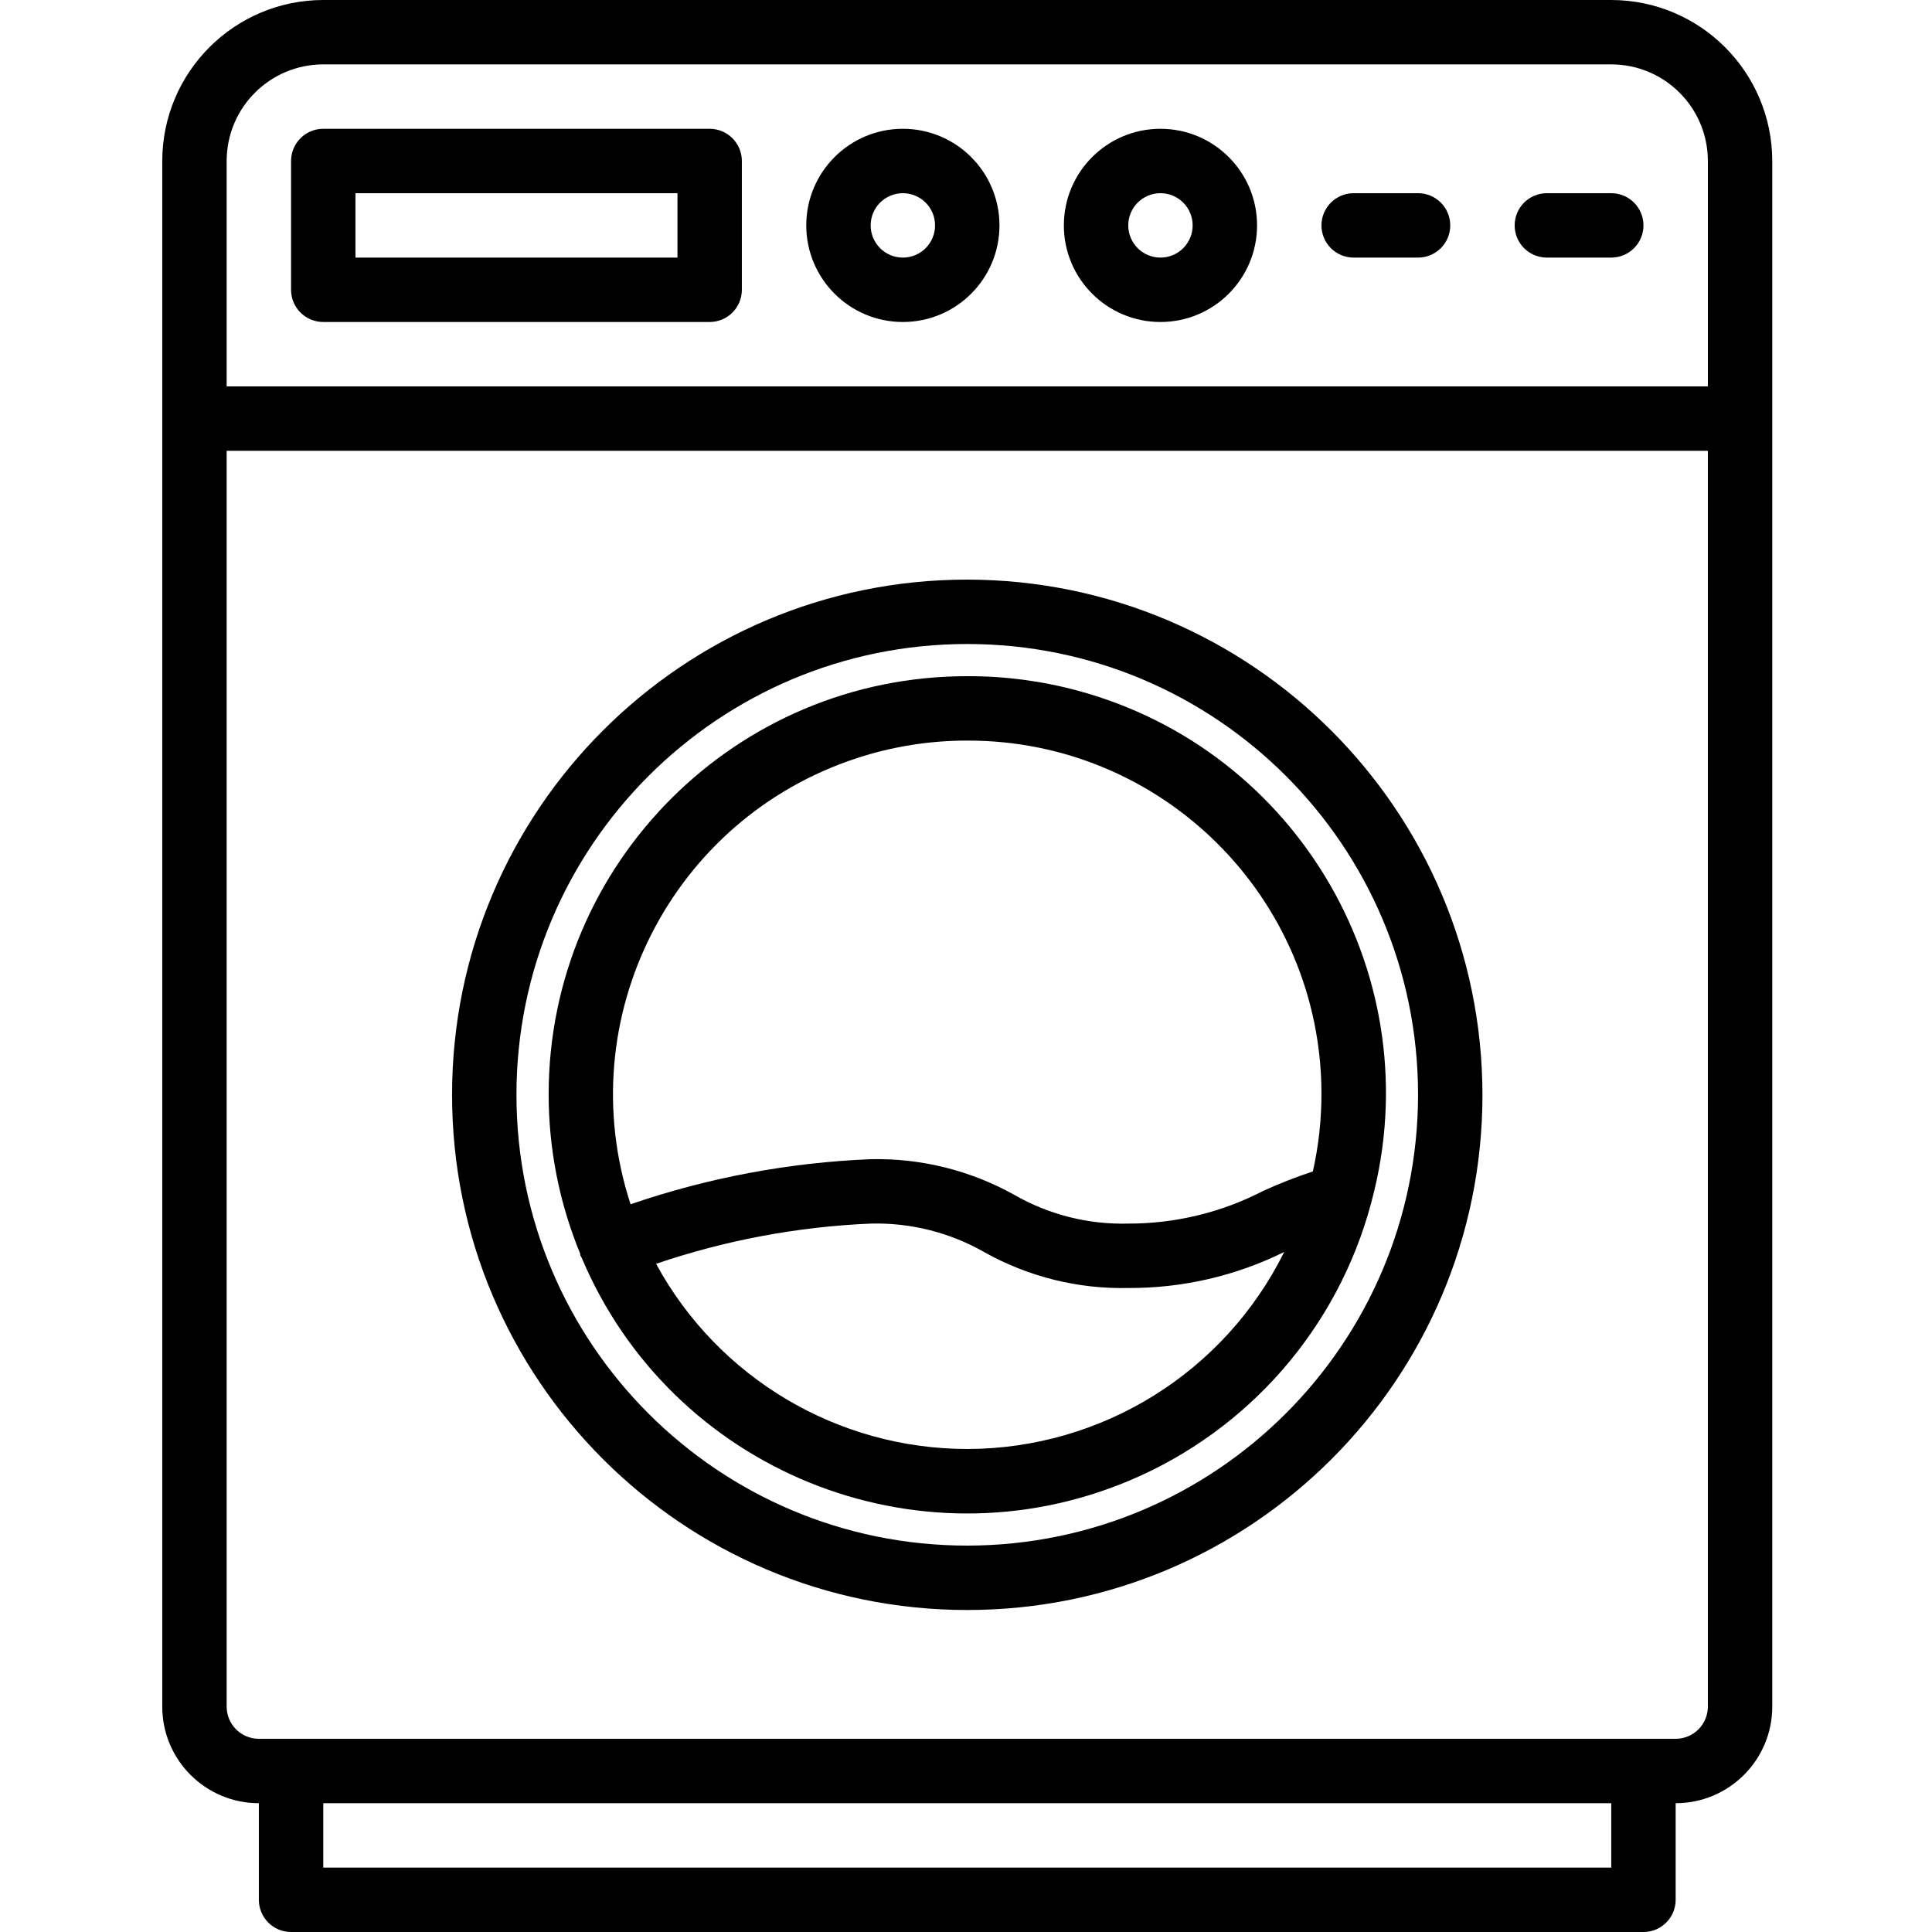
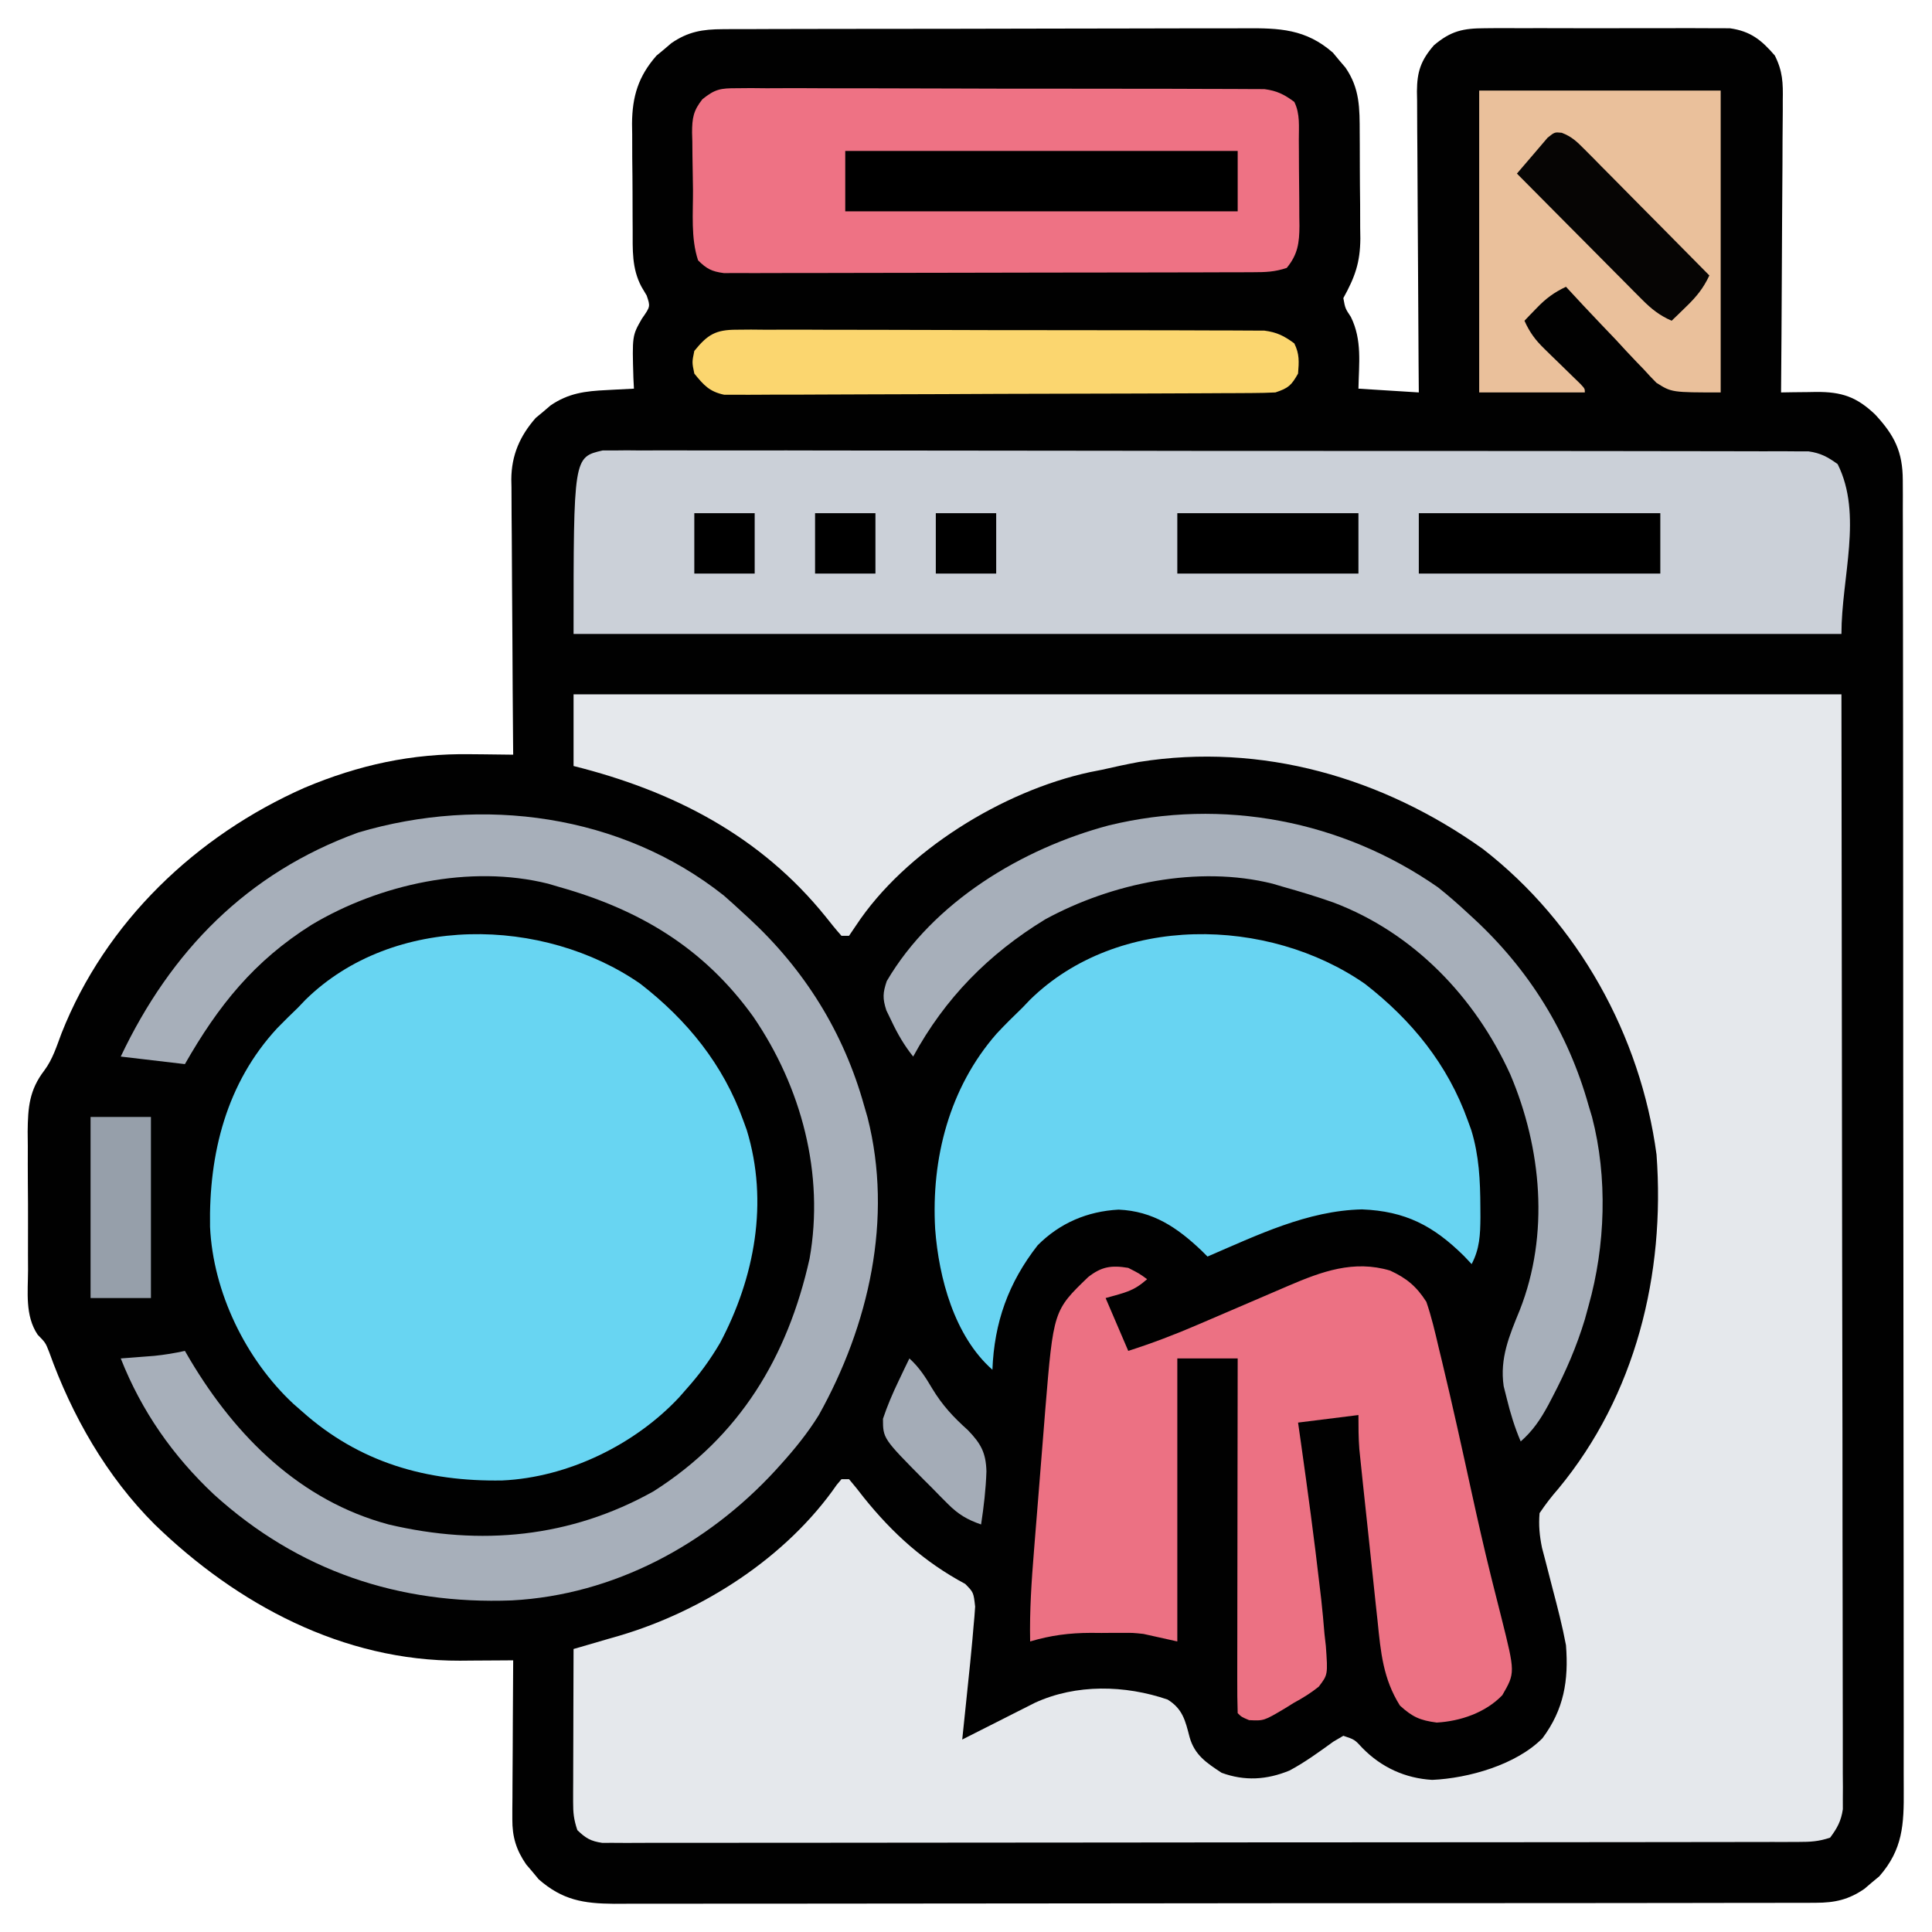
- <svg xmlns="http://www.w3.org/2000/svg" height="512pt" viewBox="-43 0 512 512" width="512pt">
-   <path d="m384 0h-341.332c-23.555.027-42.641 19.113-42.668 42.668v409.598c0 14.141 11.461 25.602 25.602 25.602v25.598c0 4.715 3.82 8.535 8.531 8.535h358.402c4.711 0 8.531-3.82 8.531-8.535v-25.598c14.137 0 25.602-11.461 25.602-25.602v-409.598c-.031-23.555-19.113-42.641-42.668-42.668zm-341.332 17.066h341.332c14.137 0 25.602 11.461 25.602 25.602v59.734h-392.535v-59.734c0-14.141 11.461-25.602 25.602-25.602zm341.332 477.867h-341.332v-17.066h341.332zm17.066-34.133h-375.465c-4.715 0-8.535-3.82-8.535-8.535v-332.801h392.535v332.801c0 4.715-3.82 8.535-8.535 8.535zm0 0" />
-   <path d="m42.668 85.332h102.398c4.715 0 8.535-3.82 8.535-8.531v-34.133c0-4.715-3.82-8.535-8.535-8.535h-102.398c-4.715 0-8.535 3.82-8.535 8.535v34.133c0 4.711 3.82 8.531 8.535 8.531zm8.531-34.133h85.336v17.066h-85.336zm0 0" />
-   <path d="m196.266 85.332c14.141 0 25.602-11.461 25.602-25.598 0-14.141-11.461-25.602-25.602-25.602-14.137 0-25.598 11.461-25.598 25.602 0 14.137 11.461 25.598 25.598 25.598zm0-34.133c4.715 0 8.535 3.82 8.535 8.535 0 4.711-3.82 8.531-8.535 8.531-4.711 0-8.531-3.82-8.531-8.531 0-4.715 3.82-8.535 8.531-8.535zm0 0" />
-   <path d="m264.531 85.332c14.141 0 25.602-11.461 25.602-25.598 0-14.141-11.461-25.602-25.602-25.602-14.137 0-25.598 11.461-25.598 25.602 0 14.137 11.461 25.598 25.598 25.598zm0-34.133c4.715 0 8.535 3.82 8.535 8.535 0 4.711-3.82 8.531-8.535 8.531-4.711 0-8.531-3.82-8.531-8.531 0-4.715 3.82-8.535 8.531-8.535zm0 0" />
-   <path d="m315.734 68.266h17.066c4.711 0 8.531-3.82 8.531-8.531 0-4.715-3.82-8.535-8.531-8.535h-17.066c-4.715 0-8.535 3.82-8.535 8.535 0 4.711 3.82 8.531 8.535 8.531zm0 0" />
-   <path d="m366.934 68.266h17.066c4.715 0 8.535-3.82 8.535-8.531 0-4.715-3.82-8.535-8.535-8.535h-17.066c-4.715 0-8.535 3.82-8.535 8.535 0 4.711 3.82 8.531 8.535 8.531zm0 0" />
-   <path d="m213.332 153.602c-75.402 0-136.531 61.125-136.531 136.531s61.129 136.535 136.531 136.535c75.406 0 136.535-61.129 136.535-136.535-.09-75.367-61.164-136.441-136.535-136.531zm0 256c-65.977 0-119.465-53.488-119.465-119.469 0-65.98 53.488-119.465 119.465-119.465 65.98 0 119.469 53.484 119.469 119.465-.07 65.949-53.516 119.398-119.469 119.469zm0 0" />
-   <path d="m213.332 179.199c-61.203-.059-110.871 49.508-110.934 110.711-.012 14.504 2.82 28.871 8.34 42.285.051.172 0 .348.066.52.07.172.23.332.316.531 23.766 56.418 88.77 82.887 145.188 59.121 31.57-13.301 55.215-40.449 64.059-73.543.047-.141.082-.285.109-.43 15.848-58.938-19.086-119.562-78.027-135.406-9.492-2.551-19.285-3.828-29.117-3.789zm0 17.066c51.719-.121 93.746 41.707 93.867 93.422.016 6.984-.746 13.945-2.277 20.754-4.449 1.473-8.816 3.184-13.082 5.121-11.07 5.746-23.367 8.73-35.84 8.703-10.621.285-21.113-2.375-30.32-7.68-11.586-6.449-24.688-9.688-37.945-9.387-21.676.883-43.109 4.906-63.625 11.945-16.086-49.219 10.773-102.156 59.992-118.238 9.438-3.086 19.305-4.652 29.23-4.641zm0 187.734c-34.398-.023-66.035-18.852-82.465-49.074 18.352-6.246 37.5-9.836 56.867-10.66 10.621-.281 21.113 2.375 30.316 7.68 11.59 6.449 24.691 9.691 37.949 9.387 14.332.078 28.484-3.191 41.328-9.547-15.816 31.938-48.355 52.168-83.996 52.215zm0 0" />
+ <svg xmlns="http://www.w3.org/2000/svg" version="1.1" width="512" height="512">
+   <path d="M0 0 C0.966 -0.007 0.966 -0.007 1.951 -0.014 C4.1 -0.026 6.249 -0.025 8.399 -0.023 C9.943 -0.029 11.488 -0.036 13.032 -0.043 C17.222 -0.061 21.412 -0.066 25.603 -0.067 C28.222 -0.069 30.842 -0.073 33.462 -0.078 C42.607 -0.097 51.752 -0.105 60.897 -0.103 C69.412 -0.102 77.928 -0.123 86.443 -0.155 C93.761 -0.181 101.079 -0.192 108.398 -0.19 C112.765 -0.19 117.133 -0.195 121.5 -0.217 C125.61 -0.236 129.72 -0.236 133.829 -0.222 C135.334 -0.22 136.838 -0.224 138.343 -0.236 C147.499 -0.305 154.501 -0.073 161.696 6.232 C162.235 6.883 162.774 7.534 163.329 8.205 C163.884 8.853 164.438 9.502 165.009 10.17 C168.855 15.752 168.775 20.969 168.79 27.537 C168.797 28.532 168.804 29.527 168.81 30.552 C168.82 32.654 168.825 34.756 168.825 36.858 C168.829 40.058 168.866 43.257 168.903 46.457 C168.909 48.504 168.913 50.552 168.915 52.599 C168.93 53.549 168.944 54.498 168.959 55.476 C168.915 61.872 167.535 65.685 164.454 71.267 C164.946 73.996 164.946 73.996 166.454 76.267 C169.469 82.385 168.579 88.58 168.454 95.267 C173.734 95.597 179.014 95.927 184.454 96.267 C184.433 93.694 184.412 91.12 184.391 88.468 C184.324 79.959 184.28 71.449 184.247 62.939 C184.226 57.78 184.198 52.622 184.153 47.463 C184.109 42.484 184.085 37.504 184.075 32.524 C184.067 30.626 184.053 28.727 184.031 26.829 C184.002 24.167 183.998 21.505 184 18.843 C183.986 18.061 183.971 17.278 183.957 16.472 C183.996 11.292 184.954 8.316 188.454 4.267 C192.979 0.451 196.159 -0.236 202.017 -0.25 C202.749 -0.257 203.482 -0.264 204.236 -0.271 C206.643 -0.289 209.048 -0.277 211.454 -0.264 C213.135 -0.267 214.816 -0.27 216.497 -0.275 C220.014 -0.281 223.531 -0.273 227.048 -0.254 C231.547 -0.231 236.046 -0.244 240.545 -0.268 C244.014 -0.283 247.483 -0.278 250.953 -0.268 C252.611 -0.265 254.27 -0.268 255.928 -0.278 C258.25 -0.288 260.57 -0.272 262.892 -0.25 C264.21 -0.247 265.529 -0.244 266.888 -0.241 C272.381 0.542 275.226 2.847 278.801 6.981 C280.896 11.146 280.993 14.254 280.908 18.843 C280.909 19.683 280.91 20.522 280.91 21.388 C280.907 24.147 280.876 26.906 280.845 29.666 C280.837 31.585 280.832 33.505 280.828 35.425 C280.813 40.465 280.773 45.505 280.729 50.546 C280.688 55.694 280.67 60.842 280.65 65.99 C280.607 76.083 280.539 86.175 280.454 96.267 C281.485 96.25 282.515 96.233 283.577 96.215 C284.943 96.201 286.308 96.187 287.673 96.174 C288.69 96.155 288.69 96.155 289.727 96.136 C296.568 96.086 300.523 97.47 305.415 102.139 C310.505 107.634 312.702 111.972 312.712 119.576 C312.718 120.856 312.724 122.136 312.731 123.455 C312.728 124.873 312.725 126.291 312.722 127.71 C312.725 129.218 312.73 130.726 312.735 132.235 C312.748 136.381 312.747 140.527 312.745 144.673 C312.745 149.144 312.756 153.615 312.765 158.087 C312.782 166.847 312.787 175.607 312.788 184.368 C312.789 191.488 312.793 198.609 312.8 205.729 C312.817 225.912 312.827 246.096 312.825 266.279 C312.825 267.368 312.825 268.456 312.825 269.577 C312.825 270.667 312.825 271.757 312.825 272.879 C312.824 290.54 312.843 308.201 312.871 325.862 C312.9 343.992 312.914 362.122 312.912 380.252 C312.911 390.432 312.917 400.612 312.938 410.793 C312.957 419.46 312.961 428.128 312.947 436.795 C312.941 441.217 312.941 445.639 312.958 450.062 C312.974 454.111 312.971 458.161 312.953 462.21 C312.95 463.674 312.954 465.138 312.965 466.601 C313.03 475.764 312.732 482.386 306.489 489.51 C305.838 490.048 305.187 490.587 304.517 491.142 C303.868 491.697 303.22 492.251 302.552 492.822 C298.355 495.714 294.7 496.518 289.645 496.525 C288.477 496.531 287.308 496.538 286.104 496.544 C284.825 496.541 283.545 496.538 282.227 496.535 C280.851 496.539 279.474 496.543 278.098 496.549 C274.317 496.561 270.535 496.561 266.754 496.558 C262.675 496.558 258.597 496.569 254.518 496.578 C246.528 496.595 238.538 496.6 230.547 496.602 C224.052 496.602 217.557 496.607 211.063 496.613 C192.65 496.631 174.237 496.64 155.825 496.638 C154.832 496.638 153.839 496.638 152.816 496.638 C151.325 496.638 151.325 496.638 149.804 496.638 C133.695 496.637 117.587 496.656 101.478 496.684 C84.939 496.713 68.4 496.727 51.861 496.725 C42.575 496.724 33.289 496.73 24.003 496.751 C16.096 496.77 8.19 496.774 0.284 496.76 C-3.749 496.754 -7.783 496.754 -11.816 496.771 C-15.51 496.787 -19.204 496.784 -22.899 496.767 C-24.864 496.762 -26.829 496.777 -28.795 496.793 C-36.932 496.729 -42.495 495.817 -48.788 490.303 C-49.327 489.652 -49.866 489.001 -50.421 488.33 C-50.975 487.682 -51.529 487.033 -52.1 486.365 C-54.754 482.513 -55.798 479.042 -55.773 474.385 C-55.773 473.445 -55.772 472.504 -55.772 471.535 C-55.762 470.533 -55.752 469.531 -55.741 468.498 C-55.738 467.462 -55.735 466.426 -55.732 465.358 C-55.721 462.057 -55.696 458.756 -55.671 455.455 C-55.661 453.213 -55.652 450.972 -55.643 448.73 C-55.621 443.243 -55.588 437.755 -55.546 432.267 C-56.199 432.273 -56.851 432.279 -57.524 432.285 C-60.524 432.309 -63.523 432.323 -66.522 432.338 C-67.549 432.347 -68.576 432.357 -69.634 432.366 C-100.638 432.478 -128.691 417.473 -150.546 396.267 C-163.277 383.58 -172.494 367.426 -178.526 350.549 C-179.479 348.113 -179.479 348.113 -181.574 345.964 C-184.948 340.921 -184.135 334.669 -184.112 328.838 C-184.118 327.533 -184.125 326.229 -184.131 324.885 C-184.141 322.13 -184.137 319.375 -184.122 316.619 C-184.105 313.107 -184.128 309.595 -184.164 306.083 C-184.191 302.709 -184.181 299.336 -184.175 295.963 C-184.188 294.71 -184.201 293.458 -184.215 292.168 C-184.146 285.704 -183.787 281.152 -179.787 275.931 C-177.585 272.981 -176.522 269.501 -175.233 266.08 C-163.577 236.591 -139.566 213.714 -110.823 201.021 C-96.525 194.999 -82.391 191.895 -66.858 192.142 C-65.763 192.151 -64.668 192.16 -63.54 192.17 C-60.875 192.193 -58.21 192.226 -55.546 192.267 C-55.555 191.295 -55.563 190.324 -55.573 189.322 C-55.654 180.142 -55.714 170.962 -55.753 161.781 C-55.774 157.062 -55.802 152.343 -55.847 147.623 C-55.891 143.065 -55.915 138.507 -55.925 133.949 C-55.933 132.214 -55.947 130.479 -55.969 128.744 C-55.998 126.305 -56.002 123.867 -56 121.428 C-56.014 120.718 -56.029 120.008 -56.043 119.276 C-55.991 112.86 -53.762 107.796 -49.581 103.025 C-48.93 102.486 -48.279 101.948 -47.608 101.392 C-46.96 100.838 -46.311 100.284 -45.643 99.713 C-40.901 96.445 -36.381 95.902 -30.733 95.642 C-30.04 95.604 -29.347 95.565 -28.634 95.525 C-26.938 95.432 -25.242 95.349 -23.546 95.267 C-23.592 94.35 -23.639 93.432 -23.686 92.486 C-24.017 81.227 -24.017 81.227 -21.421 76.705 C-19.178 73.499 -19.178 73.499 -20.171 70.58 C-20.624 69.817 -21.078 69.054 -21.546 68.267 C-24.156 63.359 -23.869 58.419 -23.882 52.998 C-23.892 51.505 -23.892 51.505 -23.902 49.983 C-23.912 47.881 -23.917 45.779 -23.916 43.676 C-23.921 40.476 -23.957 37.278 -23.995 34.078 C-24.001 32.03 -24.005 29.983 -24.007 27.935 C-24.021 26.986 -24.035 26.037 -24.05 25.059 C-24.001 17.831 -22.386 12.509 -17.581 7.025 C-16.604 6.217 -16.604 6.217 -15.608 5.392 C-14.96 4.838 -14.311 4.284 -13.643 3.713 C-9.189 0.643 -5.36 0.016 0 0 Z " fill="#010101" transform="translate(191.5457,7.732574)" />
+   <path d="M0 0 C110.88 0 221.76 0 336 0 C336.062 49.067 336.124 98.134 336.188 148.688 C336.215 164.2 336.242 179.712 336.27 195.694 C336.284 214.588 336.284 214.588 336.286 223.423 C336.289 229.614 336.3 235.806 336.317 241.997 C336.336 249.134 336.345 256.27 336.34 263.407 C336.339 267.059 336.341 270.712 336.358 274.364 C336.375 278.271 336.369 282.178 336.361 286.085 C336.374 287.802 336.374 287.802 336.387 289.554 C336.378 291.127 336.378 291.127 336.369 292.731 C336.371 294.086 336.371 294.086 336.373 295.468 C335.912 298.598 334.883 300.474 333 303 C329.912 304.029 327.802 304.127 324.566 304.131 C323.431 304.135 322.295 304.139 321.125 304.143 C319.872 304.142 318.619 304.141 317.328 304.14 C315.988 304.143 314.647 304.146 313.307 304.149 C309.616 304.158 305.925 304.159 302.234 304.16 C298.256 304.162 294.279 304.169 290.301 304.176 C281.601 304.19 272.901 304.196 264.201 304.2 C258.771 304.203 253.342 304.207 247.912 304.212 C232.887 304.224 217.862 304.234 202.837 304.238 C201.394 304.238 201.394 304.238 199.922 304.238 C198.476 304.239 198.476 304.239 197 304.239 C195.046 304.239 193.092 304.24 191.138 304.24 C189.685 304.241 189.685 304.241 188.201 304.241 C172.487 304.245 156.773 304.262 141.059 304.286 C124.936 304.309 108.813 304.322 92.69 304.323 C83.633 304.324 74.577 304.33 65.52 304.348 C57.81 304.363 50.1 304.368 42.39 304.36 C38.455 304.356 34.519 304.357 30.583 304.371 C26.983 304.384 23.383 304.383 19.782 304.37 C17.858 304.368 15.933 304.38 14.009 304.392 C12.87 304.385 11.732 304.379 10.559 304.372 C9.083 304.373 9.083 304.373 7.577 304.374 C4.541 303.933 3.189 303.124 1 301 C0.057 298.17 -0.122 296.457 -0.114 293.529 C-0.113 292.628 -0.113 291.727 -0.113 290.799 C-0.106 289.346 -0.106 289.346 -0.098 287.863 C-0.096 286.869 -0.095 285.874 -0.093 284.849 C-0.088 281.67 -0.075 278.491 -0.062 275.312 C-0.057 273.158 -0.053 271.004 -0.049 268.85 C-0.038 263.566 -0.021 258.283 0 253 C0.561 252.839 1.122 252.678 1.7 252.512 C4.29 251.763 6.878 251.005 9.465 250.246 C10.347 249.993 11.229 249.74 12.138 249.479 C34.368 242.922 56.47 228.661 69.738 209.504 C70.155 209.008 70.571 208.511 71 208 C71.66 208 72.32 208 73 208 C74.345 209.559 75.625 211.176 76.875 212.812 C84.561 222.381 92.943 229.941 103.797 235.758 C106 238 106 238 106.422 241.77 C106.317 243.516 106.17 245.259 106 247 C105.851 248.752 105.851 248.752 105.698 250.54 C105.334 254.552 104.923 258.557 104.5 262.562 C104.355 263.967 104.211 265.371 104.066 266.775 C103.715 270.184 103.359 273.592 103 277 C103.953 276.516 103.953 276.516 104.924 276.022 C107.822 274.552 110.724 273.088 113.625 271.625 C114.624 271.117 115.623 270.609 116.652 270.086 C117.626 269.596 118.599 269.106 119.602 268.602 C120.937 267.926 120.937 267.926 122.299 267.237 C133.21 262.24 146.127 262.532 157.422 266.398 C161.429 268.887 162.116 271.953 163.258 276.371 C164.606 281.146 167.776 283.193 171.75 285.812 C177.864 288.046 183.697 287.693 189.75 285.203 C193.852 283.01 197.597 280.267 201.363 277.547 C202.233 277.036 203.104 276.526 204 276 C207 277 207 277 209.062 279.25 C214.086 284.378 220.405 287.275 227.562 287.688 C237.201 287.251 249.833 283.677 256.777 276.641 C262.461 269.014 263.733 261.339 263 252 C262.061 247.001 260.799 242.104 259.5 237.188 C258.835 234.641 258.181 232.093 257.531 229.543 C257.238 228.429 256.945 227.316 256.643 226.169 C255.994 222.97 255.733 220.252 256 217 C257.594 214.632 259.136 212.628 261 210.5 C281.459 185.753 289.33 153.678 287 122 C282.781 90.451 266.271 60.589 241 41 C214.456 22.061 182.368 12.75 149.868 17.924 C146.556 18.532 143.283 19.25 140 20 C138.443 20.307 138.443 20.307 136.855 20.621 C113.778 25.595 87.841 41.527 74.805 61.336 C73.911 62.655 73.911 62.655 73 64 C72.34 64 71.68 64 71 64 C69.546 62.362 68.162 60.663 66.812 58.938 C49.521 37.494 26.412 25.603 0 19 C0 12.73 0 6.46 0 0 Z " fill="#E5E8EC" transform="translate(152,184)" />
+   <path d="M0 0 C12.38 9.617 21.925 21.354 27.25 36.25 C27.548 37.069 27.846 37.887 28.152 38.73 C33.994 57.818 30.249 77.825 21.098 95.098 C18.504 99.522 15.667 103.431 12.25 107.25 C11.595 107.998 10.94 108.745 10.266 109.516 C-1.477 122.116 -19.291 130.792 -36.633 131.586 C-56.655 131.933 -74.505 126.891 -89.75 113.25 C-90.871 112.268 -90.871 112.268 -92.016 111.266 C-104.616 99.523 -113.292 81.709 -114.086 64.367 C-114.424 44.957 -109.75 26.247 -96.25 11.688 C-94.45 9.836 -92.61 8.044 -90.75 6.25 C-90.117 5.586 -89.484 4.922 -88.832 4.238 C-65.538 -18.644 -25.66 -17.864 0 0 Z " fill="#68D5F2" transform="translate(169.75,260.75)" />
+   <path d="M0 0 C0.983 0 1.965 0.001 2.978 0.001 C4.117 -0.011 5.256 -0.023 6.429 -0.035 C8.299 -0.016 8.299 -0.016 10.207 0.003 C11.548 -0.001 12.889 -0.008 14.231 -0.016 C17.915 -0.033 21.6 -0.019 25.284 0 C29.259 0.016 33.233 0.002 37.207 -0.008 C44.992 -0.022 52.776 -0.01 60.561 0.012 C69.624 0.036 78.687 0.034 87.751 0.031 C103.92 0.028 120.089 0.048 136.258 0.082 C151.953 0.116 167.648 0.13 183.343 0.123 C200.428 0.117 217.513 0.119 234.598 0.139 C235.501 0.14 236.405 0.141 237.335 0.142 C239.149 0.144 240.963 0.146 242.778 0.148 C249.097 0.155 255.417 0.156 261.736 0.154 C269.436 0.153 277.136 0.163 284.836 0.186 C288.766 0.198 292.695 0.205 296.625 0.2 C300.221 0.194 303.817 0.203 307.413 0.223 C309.333 0.23 311.253 0.222 313.172 0.214 C314.881 0.227 314.881 0.227 316.624 0.241 C317.607 0.243 318.589 0.244 319.602 0.246 C322.804 0.695 324.697 1.736 327.301 3.624 C334.011 17.044 328.301 33.621 328.301 48.624 C217.421 48.624 106.541 48.624 -7.699 48.624 C-7.699 1.781 -7.699 1.781 0 0 Z " fill="#CBD0D8" transform="translate(159.6991,119.3756)" />
+   <path d="M0 0 C12.38 9.617 21.925 21.354 27.25 36.25 C27.548 37.069 27.846 37.887 28.152 38.73 C30.235 45.534 30.531 52.127 30.562 59.188 C30.568 60.1 30.573 61.012 30.579 61.952 C30.531 66.471 30.396 70.154 28.25 74.25 C27.26 73.198 27.26 73.198 26.25 72.125 C18.119 64.085 10.714 60.21 -0.812 59.75 C-15.308 60.082 -28.627 66.614 -41.75 72.25 C-42.551 71.453 -42.551 71.453 -43.367 70.641 C-49.822 64.521 -56.199 60.209 -65.312 59.812 C-73.609 60.265 -80.869 63.357 -86.75 69.25 C-94.527 79.202 -98.265 89.703 -98.75 102.25 C-108.856 93.32 -112.95 77.895 -113.921 64.971 C-114.992 46.303 -110.194 27.547 -97.669 13.218 C-95.438 10.812 -93.113 8.529 -90.75 6.25 C-90.117 5.586 -89.484 4.922 -88.832 4.238 C-65.538 -18.644 -25.66 -17.864 0 0 Z " fill="#68D4F2" transform="translate(361.75,260.75)" />
+   <path d="M0 0 C2.938 1.5 2.938 1.5 5 3 C1.297 6.258 -0.696 6.485 -6 8 C-4.02 12.62 -2.04 17.24 0 22 C6.295 19.982 12.353 17.681 18.418 15.059 C19.279 14.69 20.14 14.322 21.027 13.942 C23.748 12.777 26.468 11.608 29.188 10.438 C31.918 9.264 34.648 8.091 37.38 6.922 C39.072 6.198 40.763 5.471 42.452 4.742 C51.273 0.962 59.772 -2.164 69.414 0.723 C73.759 2.733 76.387 4.905 79 9 C80.363 12.955 81.3 16.992 82.25 21.062 C82.545 22.283 82.84 23.504 83.145 24.762 C85.921 36.31 88.467 47.914 91.001 59.517 C92.607 66.852 94.255 74.169 96.062 81.457 C96.227 82.124 96.392 82.79 96.562 83.477 C97.334 86.593 98.118 89.707 98.918 92.816 C102.547 107.318 102.547 107.318 99.125 113.25 C94.671 117.868 88.07 120.136 81.75 120.5 C77.292 119.906 75.327 119.025 72 116 C67.547 108.926 66.899 101.837 66.078 93.648 C65.928 92.262 65.777 90.875 65.624 89.488 C65.31 86.596 65.004 83.704 64.708 80.81 C64.328 77.112 63.933 73.416 63.531 69.721 C63.146 66.176 62.767 62.631 62.391 59.086 C62.319 58.416 62.248 57.747 62.174 57.057 C61.972 55.151 61.776 53.244 61.579 51.337 C61.467 50.256 61.355 49.174 61.239 48.059 C61.004 45.048 61 42.021 61 39 C53.08 39.99 53.08 39.99 45 41 C45.254 42.78 45.508 44.56 45.77 46.395 C47.564 59.102 49.288 71.812 50.75 84.562 C50.877 85.635 51.005 86.708 51.136 87.814 C51.477 90.874 51.748 93.932 52 97 C52.12 98.062 52.24 99.125 52.364 100.219 C52.906 107.813 52.906 107.813 50.482 110.989 C48.349 112.7 46.214 114.007 43.812 115.312 C43.044 115.791 42.275 116.27 41.482 116.764 C35.949 120.046 35.949 120.046 32.012 119.855 C30 119 30 119 29 118 C28.905 115.078 28.874 112.18 28.886 109.258 C28.886 108.341 28.886 107.424 28.886 106.479 C28.887 103.432 28.895 100.386 28.902 97.34 C28.904 95.234 28.906 93.128 28.907 91.022 C28.91 85.467 28.92 79.912 28.931 74.357 C28.942 68.693 28.946 63.029 28.951 57.365 C28.962 46.243 28.979 35.122 29 24 C23.72 24 18.44 24 13 24 C13 48.75 13 73.5 13 99 C10.03 98.34 7.06 97.68 4 97 C1.159 96.706 1.159 96.706 -1.41 96.734 C-2.338 96.732 -3.265 96.729 -4.221 96.727 C-5.627 96.738 -5.627 96.738 -7.062 96.75 C-8.475 96.738 -8.475 96.738 -9.916 96.727 C-15.62 96.742 -20.53 97.376 -26 99 C-26.172 90.913 -25.632 82.94 -24.977 74.883 C-24.869 73.536 -24.762 72.189 -24.655 70.842 C-24.43 68.033 -24.203 65.224 -23.974 62.416 C-23.683 58.85 -23.4 55.285 -23.12 51.719 C-22.901 48.94 -22.676 46.162 -22.451 43.384 C-22.294 41.442 -22.141 39.499 -21.989 37.556 C-19.817 11.299 -19.817 11.299 -10.625 2.438 C-7.089 -0.33 -4.498 -0.75 0 0 Z " fill="#EC7183" transform="translate(299,336)" />
+   <path d="M0 0 C1.753 1.535 3.482 3.099 5.188 4.688 C5.676 5.135 6.164 5.582 6.667 6.042 C21.406 19.652 31.782 36.293 37.188 55.688 C37.487 56.717 37.786 57.747 38.094 58.809 C44.921 85.645 38.431 113.954 25.188 137.688 C22.286 142.38 18.882 146.593 15.188 150.688 C14.692 151.236 14.197 151.785 13.687 152.351 C-4.376 172.007 -29.175 185.378 -56.174 186.813 C-86.046 187.945 -112.711 179.05 -135.102 158.75 C-146.018 148.497 -154.296 136.654 -159.812 122.688 C-159.004 122.627 -158.196 122.566 -157.363 122.504 C-156.295 122.42 -155.226 122.336 -154.125 122.25 C-153.069 122.169 -152.014 122.088 -150.926 122.004 C-148.162 121.723 -145.523 121.286 -142.812 120.688 C-142.339 121.498 -141.866 122.309 -141.379 123.145 C-129.256 143.443 -112.247 160.404 -88.812 166.688 C-64.468 172.426 -40.678 170.233 -18.633 157.91 C4.174 143.427 16.886 122.392 22.732 96.254 C26.725 73.771 20.564 50.783 7.836 32.156 C-5.35 13.791 -22.45 3.682 -43.812 -2.312 C-44.714 -2.579 -45.615 -2.846 -46.543 -3.121 C-67.246 -8.288 -91.221 -3.001 -109.229 7.762 C-124.461 17.333 -133.928 29.139 -142.812 44.688 C-148.423 44.028 -154.032 43.367 -159.812 42.688 C-146.569 14.756 -126.337 -5.993 -96.875 -16.688 C-64.067 -26.432 -27.239 -21.595 0 0 Z " fill="#A7AFBA" transform="translate(191.8125,237.3125)" />
+   <path d="M0 0 C1.253 -0.011 2.507 -0.022 3.798 -0.034 C5.179 -0.021 6.561 -0.008 7.942 0.006 C9.402 0.003 10.863 -0.003 12.324 -0.011 C16.284 -0.025 20.245 -0.008 24.206 0.016 C28.352 0.036 32.499 0.03 36.646 0.028 C43.61 0.028 50.574 0.047 57.538 0.079 C65.587 0.116 73.635 0.125 81.684 0.118 C89.429 0.112 97.175 0.123 104.921 0.142 C108.216 0.15 111.511 0.153 114.806 0.151 C118.687 0.151 122.567 0.165 126.448 0.191 C127.871 0.198 129.295 0.2 130.718 0.197 C132.663 0.193 134.607 0.209 136.552 0.227 C138.183 0.233 138.183 0.233 139.847 0.238 C143.186 0.675 145.079 1.636 147.776 3.621 C149.366 6.802 148.96 10.241 148.979 13.735 C148.985 14.541 148.99 15.348 148.996 16.179 C149.006 17.888 149.012 19.597 149.016 21.306 C149.026 23.913 149.057 26.52 149.088 29.127 C149.095 30.788 149.1 32.449 149.104 34.11 C149.116 34.887 149.129 35.664 149.141 36.465 C149.123 41.013 148.699 44.06 145.776 47.621 C142.539 48.7 140.191 48.753 136.785 48.762 C135.533 48.768 134.281 48.773 132.991 48.779 C131.601 48.78 130.211 48.782 128.821 48.783 C127.359 48.787 125.897 48.792 124.435 48.798 C120.462 48.811 116.489 48.817 112.516 48.822 C110.034 48.825 107.553 48.829 105.072 48.833 C97.31 48.847 89.549 48.856 81.788 48.86 C72.824 48.865 63.86 48.882 54.896 48.911 C47.969 48.933 41.043 48.943 34.116 48.944 C29.978 48.945 25.839 48.951 21.701 48.969 C17.81 48.986 13.919 48.988 10.027 48.979 C8.598 48.978 7.17 48.983 5.741 48.993 C3.792 49.005 1.842 48.998 -0.107 48.989 C-1.198 48.99 -2.289 48.992 -3.413 48.993 C-6.601 48.572 -7.956 47.869 -10.224 45.621 C-12.182 39.747 -11.531 33.026 -11.574 26.862 C-11.591 25.122 -11.618 23.382 -11.656 21.642 C-11.711 19.127 -11.733 16.614 -11.748 14.098 C-11.77 13.324 -11.793 12.55 -11.816 11.752 C-11.801 7.915 -11.488 5.953 -9.077 2.916 C-5.711 0.209 -4.261 -0.003 0 0 Z " fill="#EE7284" transform="translate(195.2242,23.37854)" />
+   <path d="M0 0 C2.749 2.18 5.335 4.449 7.902 6.84 C8.39 7.287 8.878 7.734 9.381 8.195 C24.13 21.812 34.475 38.444 39.902 57.84 C40.201 58.835 40.5 59.83 40.809 60.855 C44.979 76.842 44.364 94.997 39.902 110.84 C39.409 112.644 39.409 112.644 38.906 114.484 C36.713 121.731 33.844 128.333 30.34 135.027 C29.964 135.746 29.588 136.466 29.201 137.207 C27.157 140.967 25.161 143.98 21.902 146.84 C20.313 143.105 19.175 139.408 18.215 135.465 C17.943 134.385 17.671 133.304 17.391 132.191 C16.312 124.784 18.905 118.758 21.643 112.064 C29.561 92.004 27.459 69.117 19.141 49.562 C9.834 29.105 -6.478 12.041 -27.707 4.016 C-32.123 2.452 -36.588 1.105 -41.098 -0.16 C-41.999 -0.427 -42.9 -0.694 -43.828 -0.969 C-63.645 -5.915 -86.472 -1.122 -104.09 8.469 C-119.092 17.627 -130.689 29.389 -139.098 44.84 C-141.483 41.858 -143.22 38.854 -144.848 35.402 C-145.296 34.476 -145.745 33.549 -146.207 32.594 C-147.23 29.432 -147.154 27.964 -146.098 24.84 C-133.793 3.84 -110.174 -10.332 -87.253 -16.421 C-57.115 -23.76 -25.485 -17.772 0 0 Z " fill="#A7AFBA" transform="translate(381.0977,235.1602)" />
+   <path d="M0 0 C21.12 0 42.24 0 64 0 C64 26.4 64 52.8 64 80 C51 80 51 80 46.954 77.43 C45.804 76.278 44.688 75.091 43.605 73.875 C43.002 73.254 42.399 72.632 41.778 71.992 C39.881 70.023 38.035 68.014 36.188 66 C34.901 64.648 33.611 63.299 32.318 61.953 C29.176 58.668 26.078 55.346 23 52 C19.819 53.509 17.701 55.079 15.25 57.625 C14.636 58.257 14.023 58.888 13.391 59.539 C12.932 60.021 12.473 60.503 12 61 C13.356 64.043 14.873 66.103 17.258 68.418 C17.883 69.032 18.508 69.646 19.152 70.279 C19.803 70.909 20.454 71.539 21.125 72.188 C22.421 73.45 23.716 74.714 25.008 75.98 C25.582 76.536 26.155 77.092 26.747 77.665 C28 79 28 79 28 80 C18.76 80 9.52 80 0 80 C0 53.6 0 27.2 0 0 Z " fill="#EAC09B" transform="translate(392,24)" />
+   <path d="M0 0 C1.253 -0.011 2.507 -0.022 3.798 -0.034 C5.179 -0.021 6.561 -0.008 7.942 0.006 C9.402 0.003 10.863 -0.003 12.324 -0.011 C16.284 -0.025 20.245 -0.008 24.206 0.016 C28.352 0.036 32.499 0.03 36.646 0.028 C43.61 0.028 50.574 0.047 57.538 0.079 C65.587 0.116 73.635 0.125 81.684 0.118 C89.429 0.112 97.175 0.123 104.921 0.142 C108.216 0.15 111.511 0.153 114.806 0.151 C118.687 0.151 122.567 0.165 126.448 0.191 C127.871 0.198 129.295 0.2 130.718 0.197 C132.663 0.193 134.607 0.209 136.552 0.227 C138.183 0.233 138.183 0.233 139.847 0.238 C143.186 0.675 145.079 1.636 147.776 3.621 C149.18 6.431 149.025 8.51 148.776 11.621 C146.996 14.757 146.253 15.462 142.776 16.621 C140.783 16.723 138.787 16.765 136.792 16.775 C135.541 16.784 134.291 16.793 133.002 16.801 C131.614 16.806 130.225 16.81 128.837 16.814 C127.376 16.822 125.916 16.831 124.456 16.839 C119.659 16.865 114.862 16.881 110.065 16.895 C108.413 16.9 106.762 16.906 105.111 16.911 C98.243 16.933 91.375 16.951 84.507 16.963 C74.663 16.979 64.819 17.012 54.975 17.069 C48.053 17.108 41.132 17.127 34.21 17.133 C30.076 17.136 25.941 17.148 21.807 17.181 C17.918 17.211 14.029 17.217 10.14 17.205 C8.714 17.205 7.287 17.213 5.86 17.231 C3.912 17.254 1.962 17.242 0.013 17.229 C-1.077 17.233 -2.167 17.236 -3.29 17.239 C-7.218 16.412 -8.731 14.696 -11.224 11.621 C-11.849 8.621 -11.849 8.621 -11.224 5.621 C-7.698 1.278 -5.576 -0.004 0 0 Z " fill="#FBD66F" transform="translate(195.2242,87.37854)" />
+   <path d="M0 0 C34.32 0 68.64 0 104 0 C104 5.28 104 10.56 104 16 C69.68 16 35.36 16 0 16 C0 10.72 0 5.44 0 0 Z " fill="#000000" transform="translate(224,40)" />
+   <path d="M0 0 C21.12 0 42.24 0 64 0 C64 5.28 64 10.56 64 16 C42.88 16 21.76 16 0 16 C0 10.72 0 5.44 0 0 Z " fill="#000000" transform="translate(376,136)" />
+   <path d="M0 0 C2.631 1.007 3.993 2.322 5.974 4.323 C6.715 5.064 7.455 5.805 8.218 6.568 C9.007 7.372 9.795 8.176 10.608 9.005 C11.423 9.824 12.239 10.644 13.079 11.489 C15.685 14.111 18.279 16.743 20.873 19.376 C22.637 21.154 24.401 22.932 26.166 24.71 C30.493 29.07 34.812 33.438 39.123 37.813 C37.518 41.224 35.718 43.431 32.998 46.063 C32.274 46.77 31.55 47.476 30.803 48.204 C30.249 48.735 29.695 49.266 29.123 49.813 C25.896 48.394 23.751 46.685 21.273 44.19 C20.532 43.449 19.792 42.708 19.029 41.945 C18.24 41.146 17.452 40.347 16.639 39.524 C15.824 38.706 15.008 37.887 14.168 37.044 C11.565 34.43 8.969 31.809 6.373 29.188 C4.61 27.414 2.845 25.641 1.081 23.868 C-3.244 19.521 -7.562 15.169 -11.877 10.813 C-11.264 10.099 -11.264 10.099 -10.639 9.37 C-10.101 8.743 -9.563 8.116 -9.009 7.469 C-8.477 6.849 -7.945 6.228 -7.397 5.589 C-6.179 4.166 -4.964 2.74 -3.752 1.313 C-1.877 -0.187 -1.877 -0.187 0 0 Z " fill="#060504" transform="translate(413.8765,35.18687)" />
+   <path d="M0 0 C5.28 0 10.56 0 16 0 C16 15.84 16 31.68 16 48 C10.72 48 5.44 48 0 48 C0 32.16 0 16.32 0 0 Z " fill="#969FAA" transform="translate(24,296)" />
+   <path d="M0 0 C15.84 0 31.68 0 48 0 C48 5.28 48 10.56 48 16 C32.16 16 16.32 16 0 16 C0 10.72 0 5.44 0 0 Z " fill="#000000" transform="translate(312,136)" />
+   <path d="M0 0 C2.629 2.386 4.26 4.953 6.062 8 C8.762 12.459 11.634 15.53 15.5 19 C18.966 22.586 20.282 25.011 20.414 29.918 C20.262 34.662 19.71 39.31 19 44 C15.309 42.72 12.938 41.315 10.188 38.551 C9.504 37.867 8.821 37.183 8.117 36.479 C7.419 35.764 6.72 35.049 6 34.312 C5.301 33.617 4.603 32.922 3.883 32.205 C-6.997 21.212 -6.997 21.212 -7.004 15.992 C-5.857 12.573 -4.497 9.377 -2.938 6.125 C-2.39 4.973 -1.842 3.82 -1.277 2.633 C-0.856 1.764 -0.434 0.895 0 0 Z " fill="#A4ACB7" transform="translate(241,360)" />
+   <path d="M0 0 C5.28 0 10.56 0 16 0 C16 5.28 16 10.56 16 16 C10.72 16 5.44 16 0 16 C0 10.72 0 5.44 0 0 Z " fill="#000000" transform="translate(248,136)" />
+   <path d="M0 0 C5.28 0 10.56 0 16 0 C16 5.28 16 10.56 16 16 C10.72 16 5.44 16 0 16 C0 10.72 0 5.44 0 0 Z " fill="#000000" transform="translate(216,136)" />
+   <path d="M0 0 C5.28 0 10.56 0 16 0 C16 5.28 16 10.56 16 16 C10.72 16 5.44 16 0 16 C0 10.72 0 5.44 0 0 Z " fill="#000000" transform="translate(184,136)" />
</svg>
